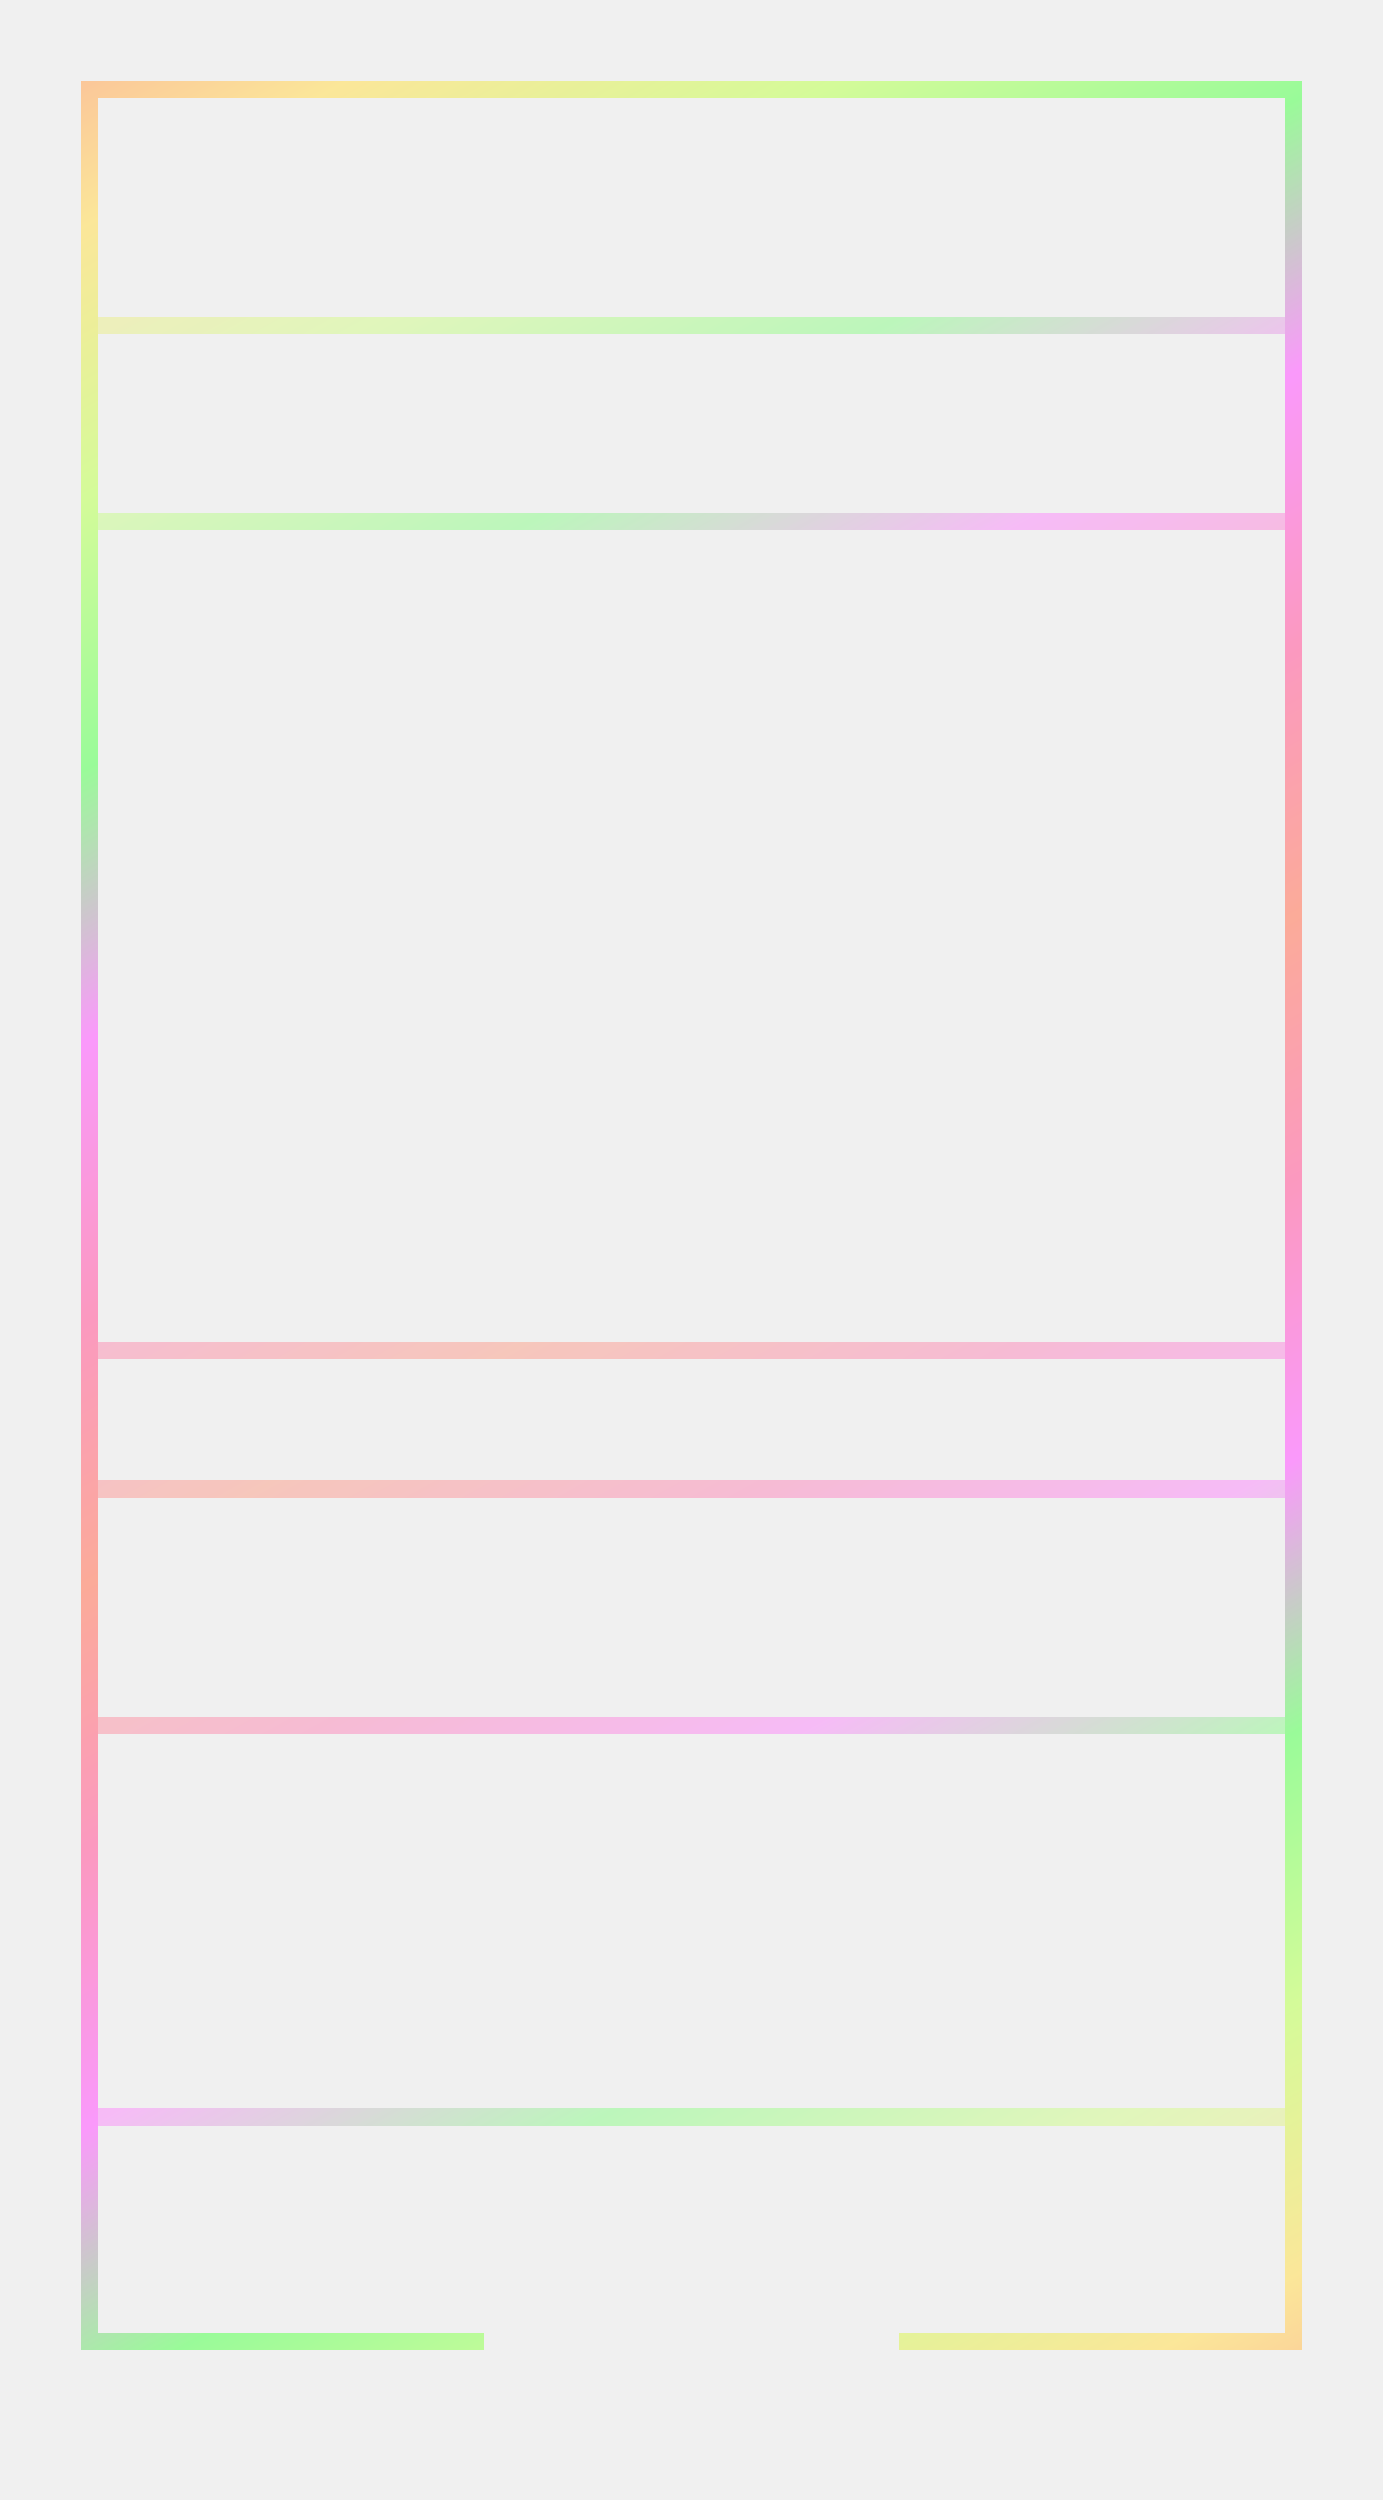
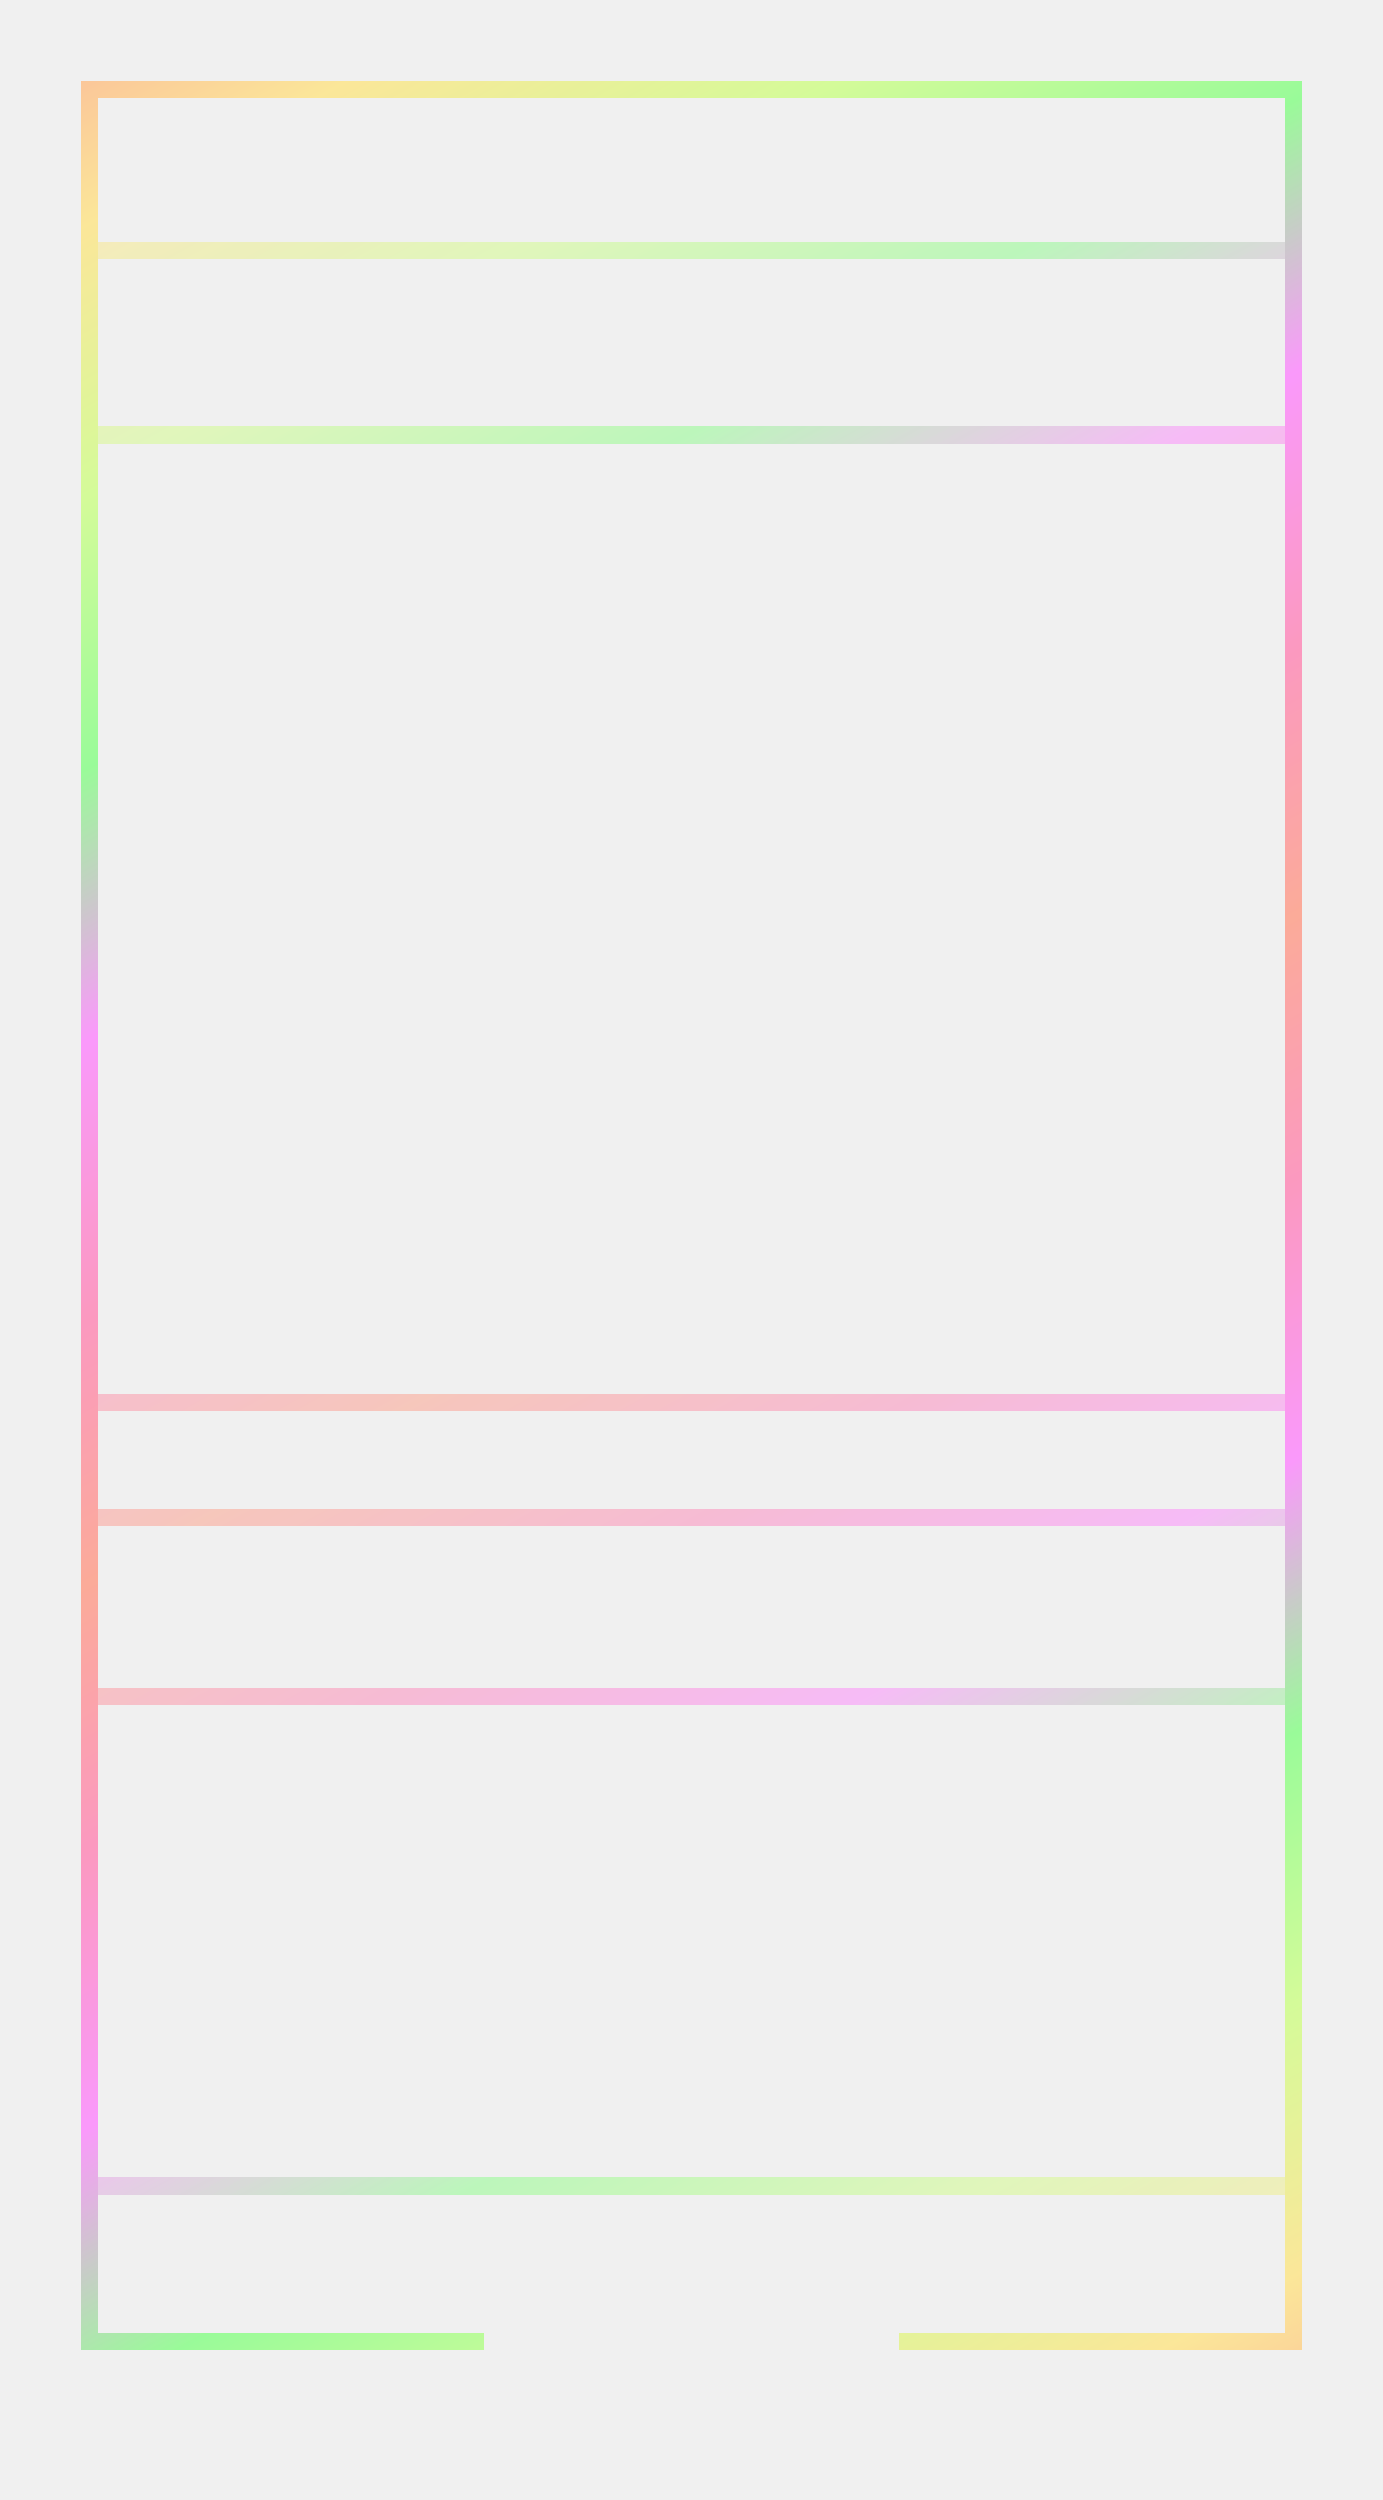
<svg xmlns="http://www.w3.org/2000/svg" width="1440" height="2604" viewBox="0 0 240 434" shape-rendering="crispEdges">
  <defs>
    <mask id="no-plaque" maskUnits="userSpaceOnUse" x="0" y="0" width="240" height="434">
      <rect width="240" height="434" fill="#fff" />
      <rect x="84" y="403" width="72" height="26" fill="#000" />
      <rect x="77" y="409" width="8" height="11" fill="#000" />
      <rect x="155" y="409" width="8" height="11" fill="#000" />
    </mask>
    <linearGradient id="holo" gradientUnits="userSpaceOnUse" x1="0" y1="0" x2="120" y2="217" spreadMethod="reflect">
      <stop offset="0" stop-color="#ff8d73" />
      <stop offset="0.167" stop-color="#ffe273" />
      <stop offset="0.333" stop-color="#c8ff73" />
      <stop offset="0.5" stop-color="#74ff73" />
      <stop offset="0.667" stop-color="#fe73ff" />
      <stop offset="0.833" stop-color="#ff73ac" />
      <stop offset="1" stop-color="#ff8d73" />
    </linearGradient>
  </defs>
  <g mask="url(#no-plaque)" opacity=".7">
    <path d="M14 14h212v3h-212zM14 405h212v3h-212zM14 17h3v388h-3zM223 17h3v388h-3z" fill="url(#holo)" />
-     <path d="M17 55h206v3h-206zM17 89h206v3h-206zM17 233h206v3h-206zM17 257h206v3h-206zM17 298h206v3h-206zM17 366h206v3h-206z" fill="url(#holo)" opacity="0.6" />
+     <path d="M17 42h206v3h-206zM17 74h206v3h-206zM17 242h206v3h-206zM17 262h206v3h-206zM17 293h206v3h-206zM17 378h206v3h-206z" fill="url(#holo)" opacity="0.6" />
  </g>
</svg>
